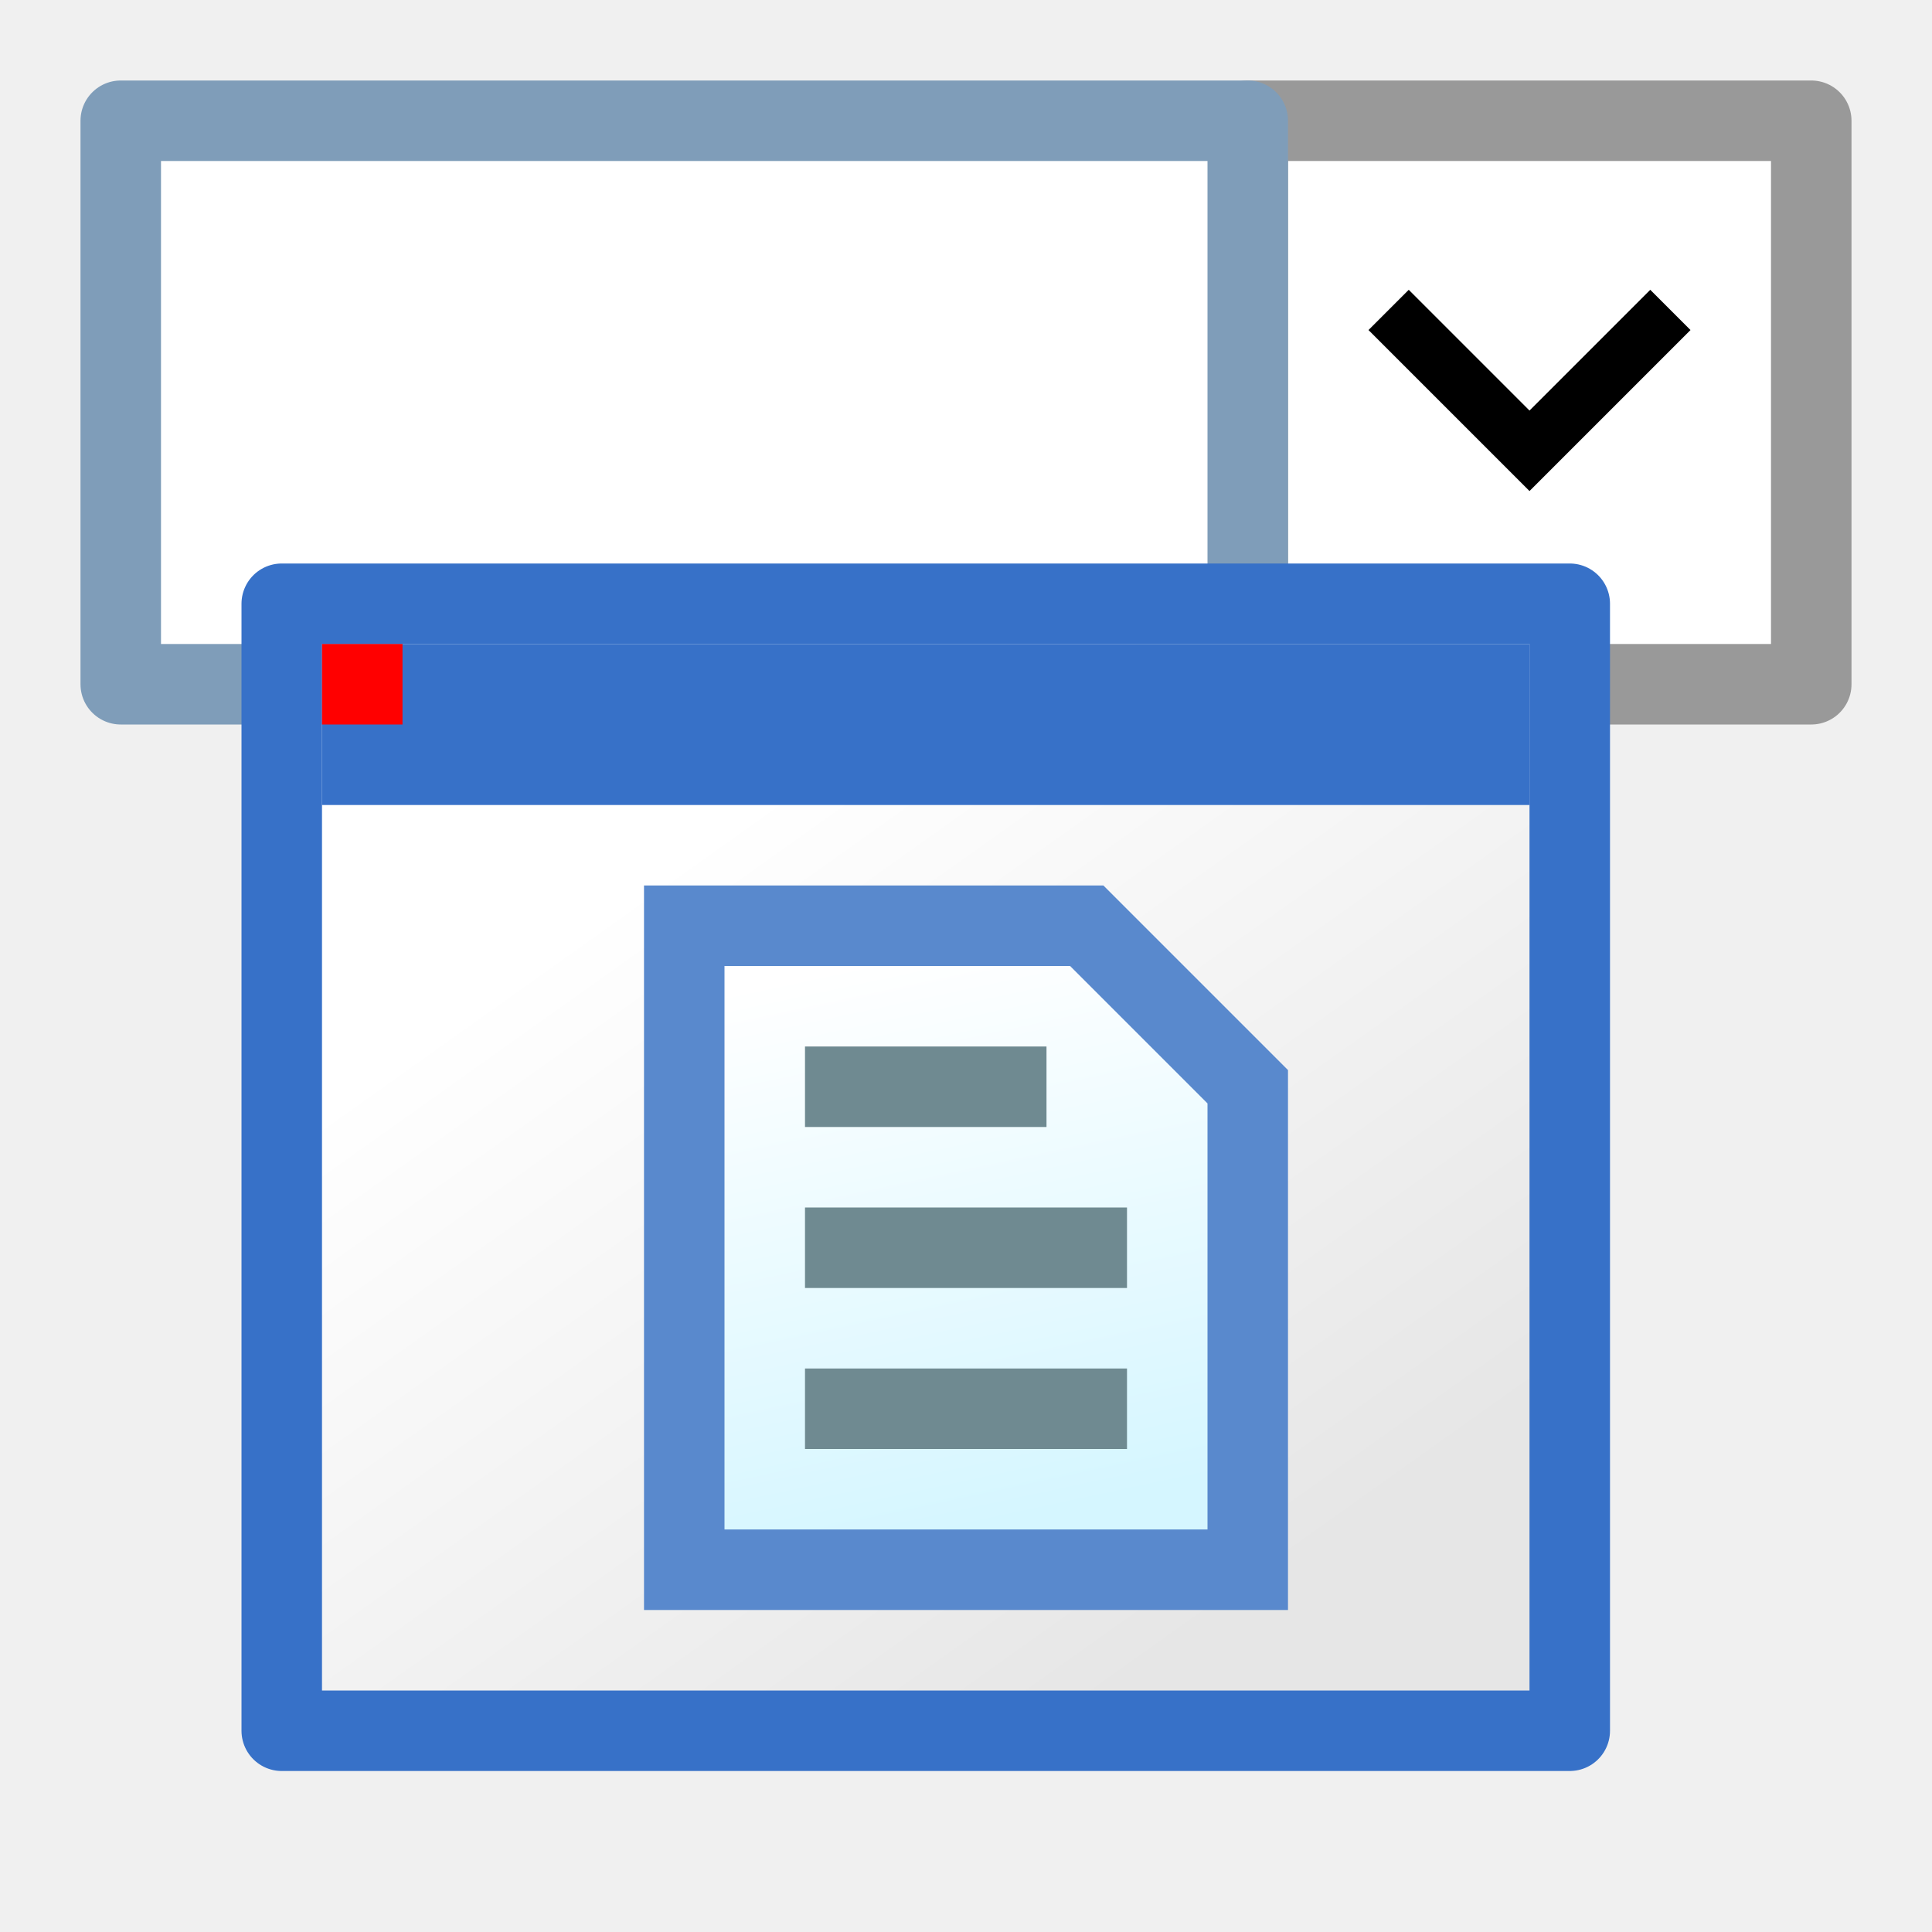
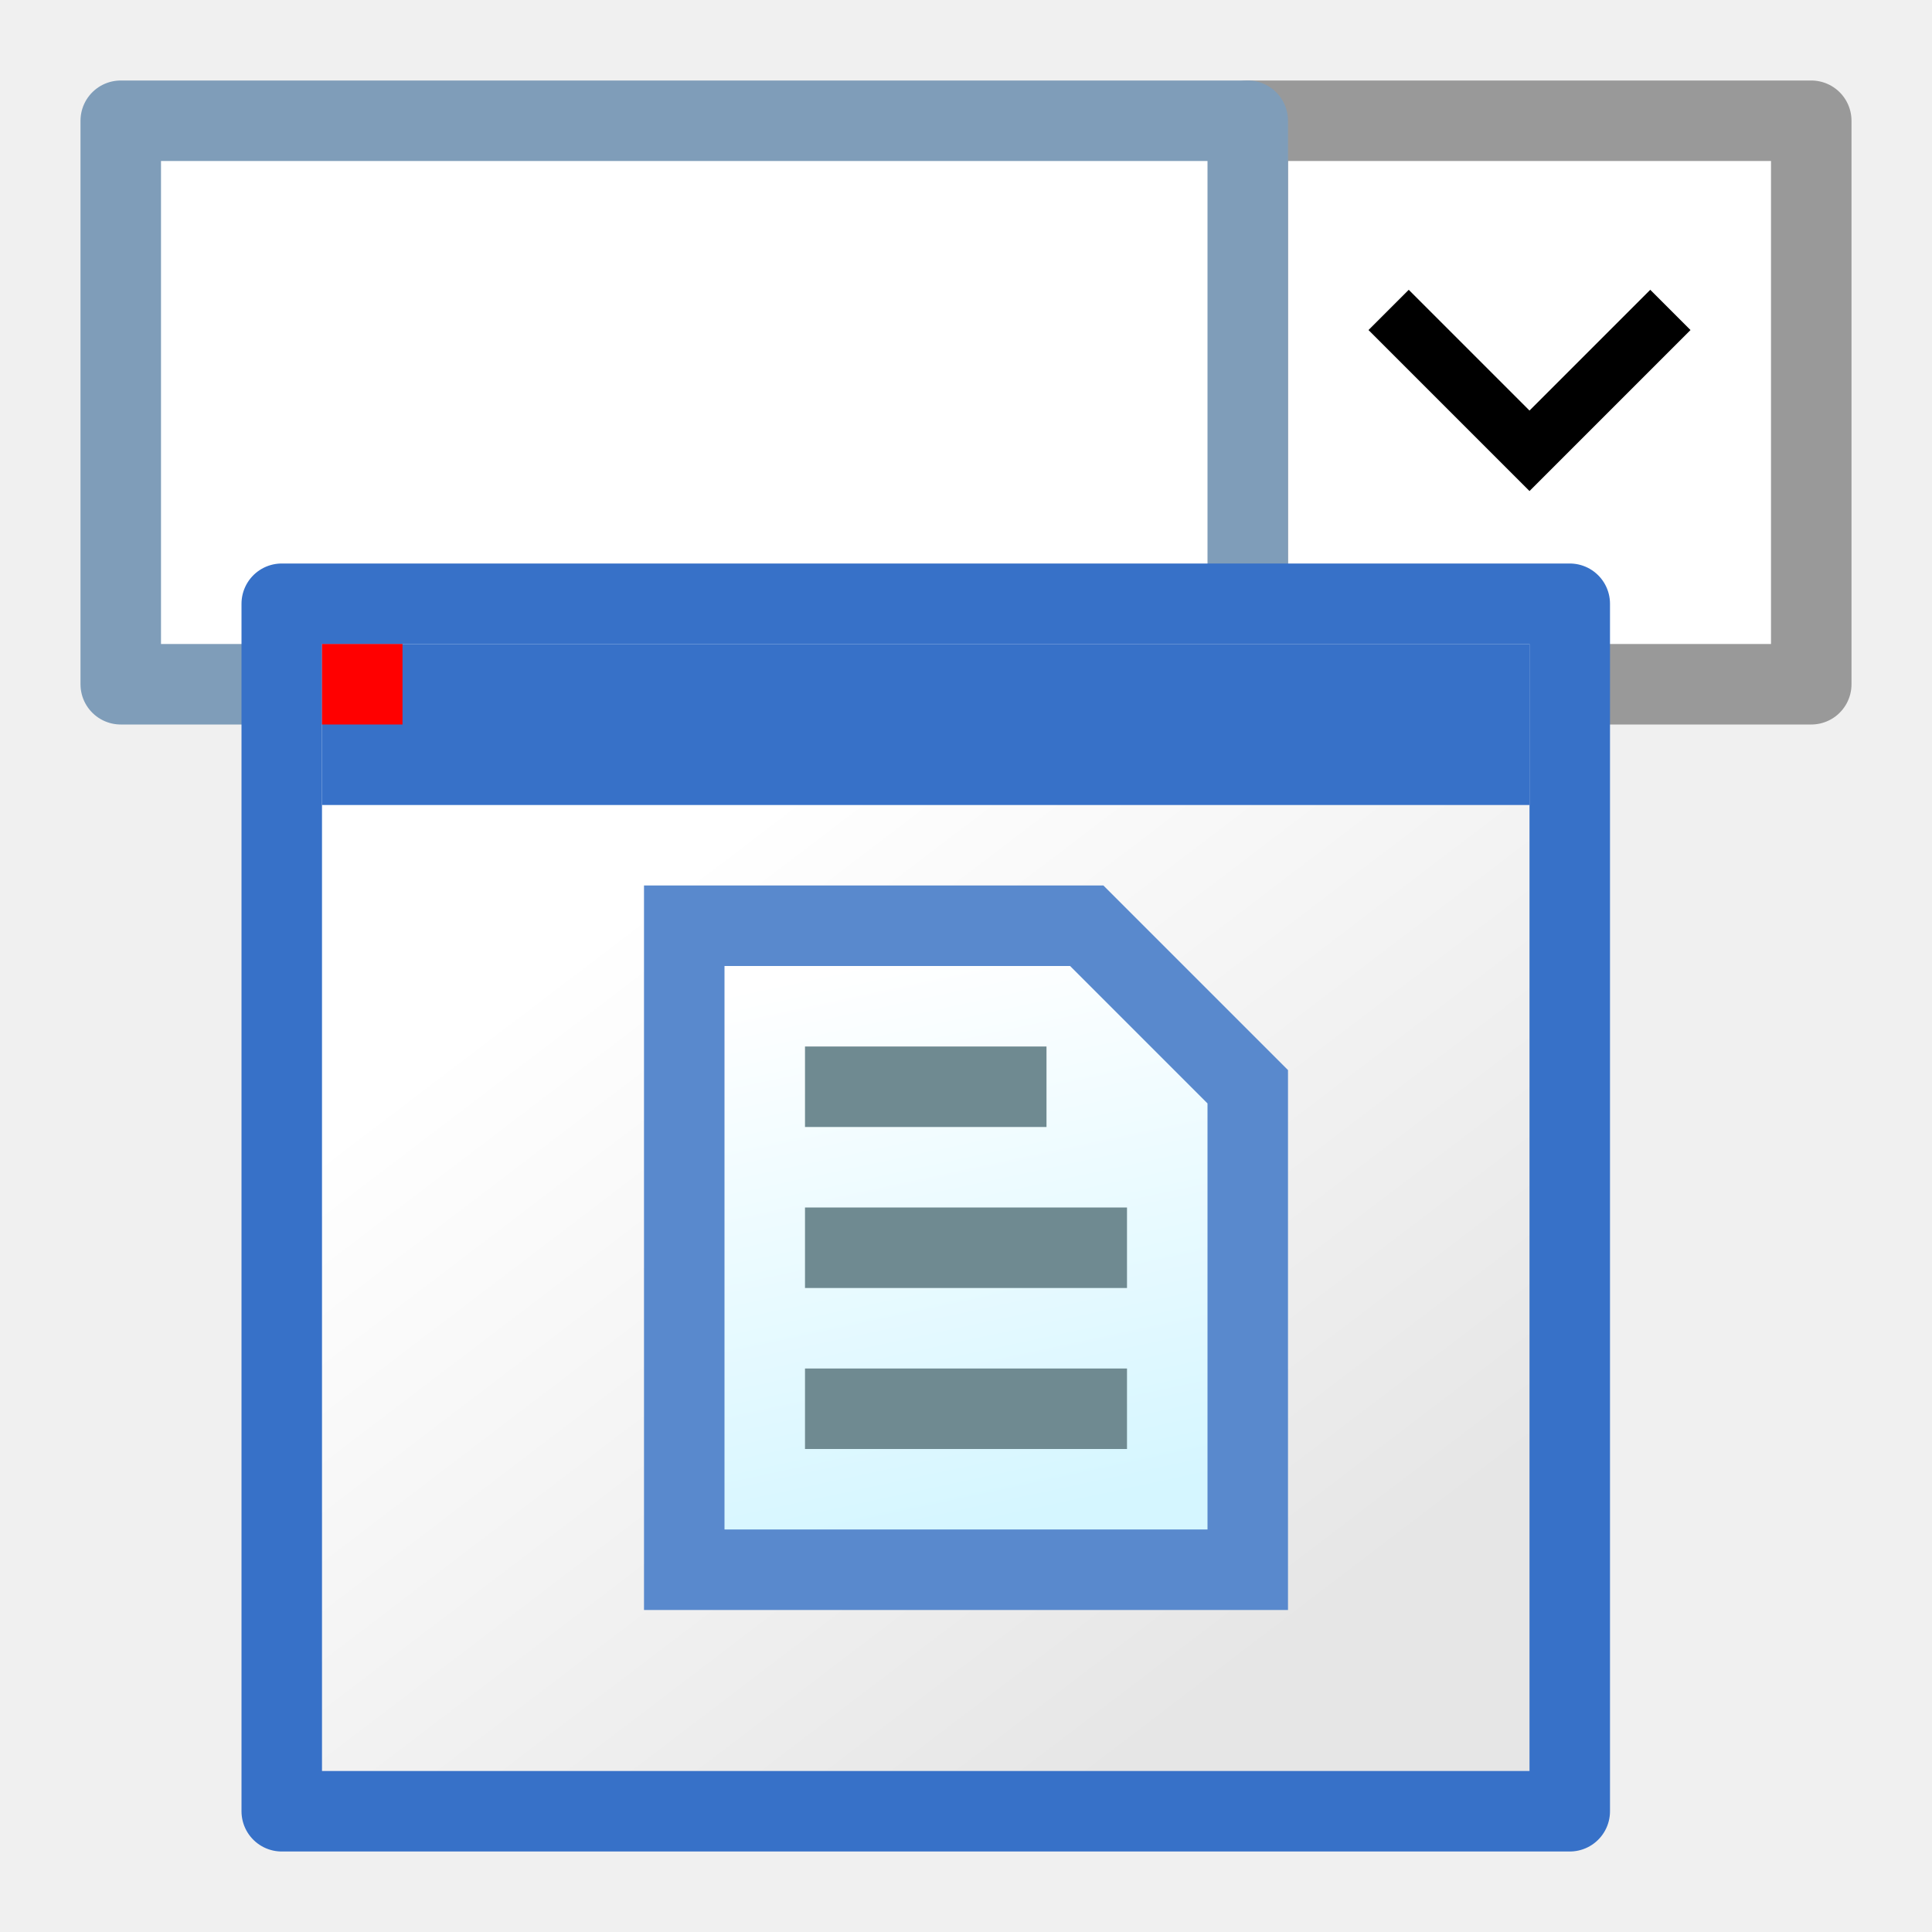
<svg xmlns="http://www.w3.org/2000/svg" xmlns:xlink="http://www.w3.org/1999/xlink" width="24" height="24" viewBox="0 0 24 24" id="svg4225" version="1.1">
  <defs id="defs4227">
    <linearGradient id="linearGradient870">
      <stop style="stop-color:#d5f6ff;stop-opacity:1" offset="0" id="stop866" />
      <stop style="stop-color:#ffffff;stop-opacity:1" offset="1" id="stop868" />
    </linearGradient>
    <linearGradient id="linearGradient968">
      <stop id="stop964" offset="0" style="stop-color:#e6e6e6;stop-opacity:1" />
      <stop id="stop966" offset="1" style="stop-color:#ffffff;stop-opacity:1" />
    </linearGradient>
-     <linearGradient y2="1035.99" x2="7.263" y1="1047.649" x1="16.737" gradientTransform="matrix(0.8444444,0,0,0.7388889,1.366664,274.1503)" gradientUnits="userSpaceOnUse" id="linearGradient841" xlink:href="#linearGradient968" />
+     <linearGradient y2="1035.99" x2="7.263" y1="1047.649" x1="16.737" gradientTransform="matrix(0.8444444,0,0,0.7916676,1.366664,219.7413)" gradientUnits="userSpaceOnUse" id="linearGradient841" xlink:href="#linearGradient968" />
    <linearGradient xlink:href="#linearGradient870" id="linearGradient872" x1="-10" y1="1047.362" x2="-11.5" y2="1040.362" gradientUnits="userSpaceOnUse" gradientTransform="translate(22)" />
  </defs>
  <g id="layer1" transform="translate(0,-1028.362)">
    <rect style="opacity:1;fill:#ffffff;fill-opacity:1;stroke:#999999;stroke-width:1;stroke-linecap:round;stroke-linejoin:round;stroke-miterlimit:4;stroke-dasharray:none;stroke-dashoffset:0;stroke-opacity:1;paint-order:normal" id="rect842" width="7" height="7" x="15.5" y="1029.862" />
    <rect style="opacity:1;fill:#ffffff;fill-opacity:1;fill-rule:evenodd;stroke:#7f9db9;stroke-width:1;stroke-linecap:round;stroke-linejoin:round;stroke-miterlimit:4;stroke-dasharray:none;stroke-dashoffset:0;stroke-opacity:1;paint-order:normal" id="rect848" width="14" height="7" x="1.5" y="1029.862" />
-     <rect y="1035.862" x="3.5" height="14" width="16" id="rect839" style="opacity:1;fill:url(#linearGradient841);fill-opacity:1;stroke:#3771c8;stroke-width:1;stroke-linecap:round;stroke-linejoin:round;stroke-miterlimit:4;stroke-dasharray:none;stroke-dashoffset:0;stroke-opacity:1;paint-order:normal" />
+     <rect y="1035.862" x="3.5" height="15" width="16" id="rect839" style="opacity:1;fill:url(#linearGradient841);fill-opacity:1;stroke:#3771c8;stroke-width:1;stroke-linecap:round;stroke-linejoin:round;stroke-miterlimit:4;stroke-dasharray:none;stroke-dashoffset:0;stroke-opacity:1;paint-order:normal" />
    <rect y="1036.362" x="4" height="2" width="15" id="rect836" style="opacity:1;fill:#3771c8;fill-opacity:1;stroke:none;stroke-width:1;stroke-linecap:round;stroke-linejoin:round;stroke-miterlimit:4;stroke-dasharray:none;stroke-dashoffset:0;stroke-opacity:1;paint-order:normal" />
    <rect style="opacity:1;fill:#ff0000;fill-opacity:1;fill-rule:evenodd;stroke:none;stroke-width:1;stroke-linecap:round;stroke-linejoin:round;stroke-miterlimit:4;stroke-dasharray:none;stroke-dashoffset:0;stroke-opacity:1;paint-order:normal" id="rect947" width="1" height="1" x="4" y="1036.362" />
    <path id="path863-9" d="m 20.5,1031.962 -1.5,1.5 -1.5,-1.5 -0.5,0.5 2,2 2,-2 z" style="opacity:1;fill:#000000;fill-opacity:1;stroke:#000000;stroke-width:0;stroke-linecap:butt;stroke-linejoin:round;stroke-miterlimit:4;stroke-dasharray:none;stroke-dashoffset:0;stroke-opacity:1;paint-order:normal" />
    <path style="fill:url(#linearGradient872);fill-opacity:1;fill-rule:evenodd;stroke:#5989cd;stroke-width:1px;stroke-linecap:butt;stroke-linejoin:miter;stroke-opacity:1" d="m 8.5,1039.862 h 5 l 2,2 v 6 h -7 z" id="path844" />
    <rect style="opacity:1;fill:#6f8a91;fill-opacity:1;fill-rule:evenodd;stroke:none;stroke-width:1;stroke-linecap:round;stroke-linejoin:round;stroke-miterlimit:4;stroke-dasharray:none;stroke-dashoffset:0;stroke-opacity:1;paint-order:normal" id="rect874" width="3" height="1" x="10" y="1041.362" />
    <rect y="1043.362" x="10" height="1" width="4" id="rect876" style="opacity:1;fill:#6f8a91;fill-opacity:1;fill-rule:evenodd;stroke:none;stroke-width:1;stroke-linecap:round;stroke-linejoin:round;stroke-miterlimit:4;stroke-dasharray:none;stroke-dashoffset:0;stroke-opacity:1;paint-order:normal" />
    <rect style="opacity:1;fill:#6f8a91;fill-opacity:1;fill-rule:evenodd;stroke:none;stroke-width:1;stroke-linecap:round;stroke-linejoin:round;stroke-miterlimit:4;stroke-dasharray:none;stroke-dashoffset:0;stroke-opacity:1;paint-order:normal" id="rect878" width="4" height="1" x="10" y="1045.362" />
  </g>
</svg>
